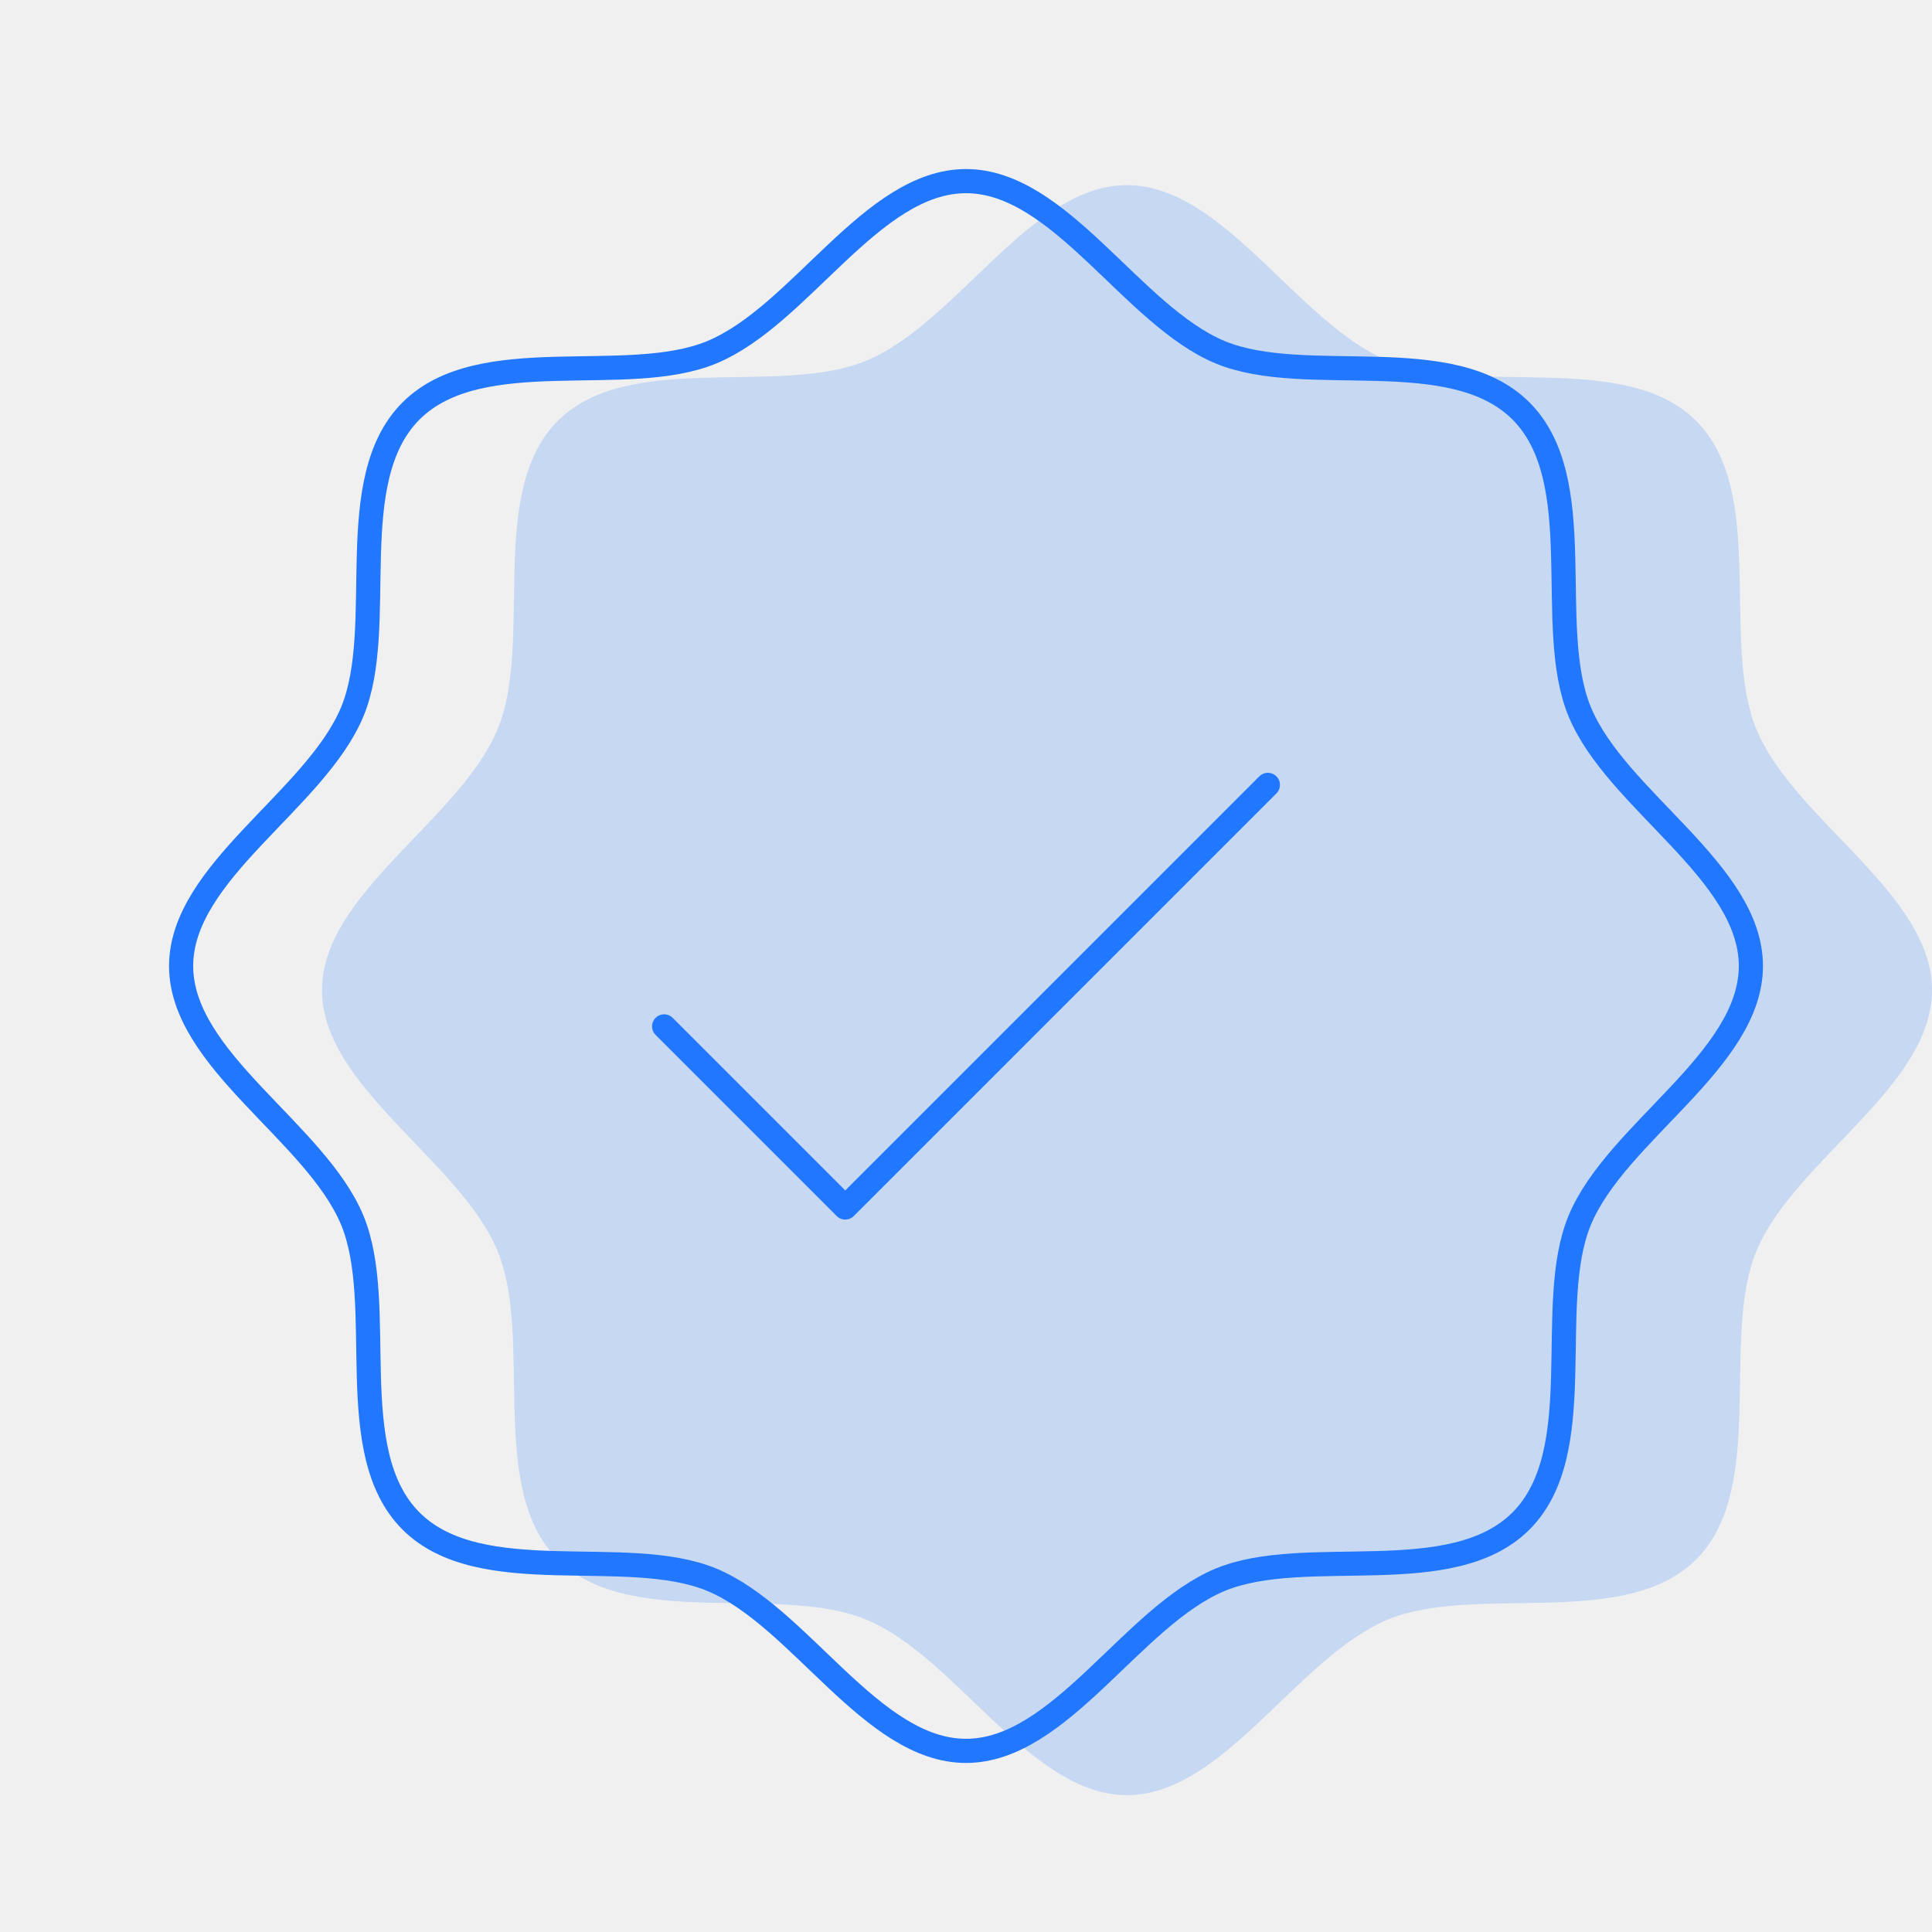
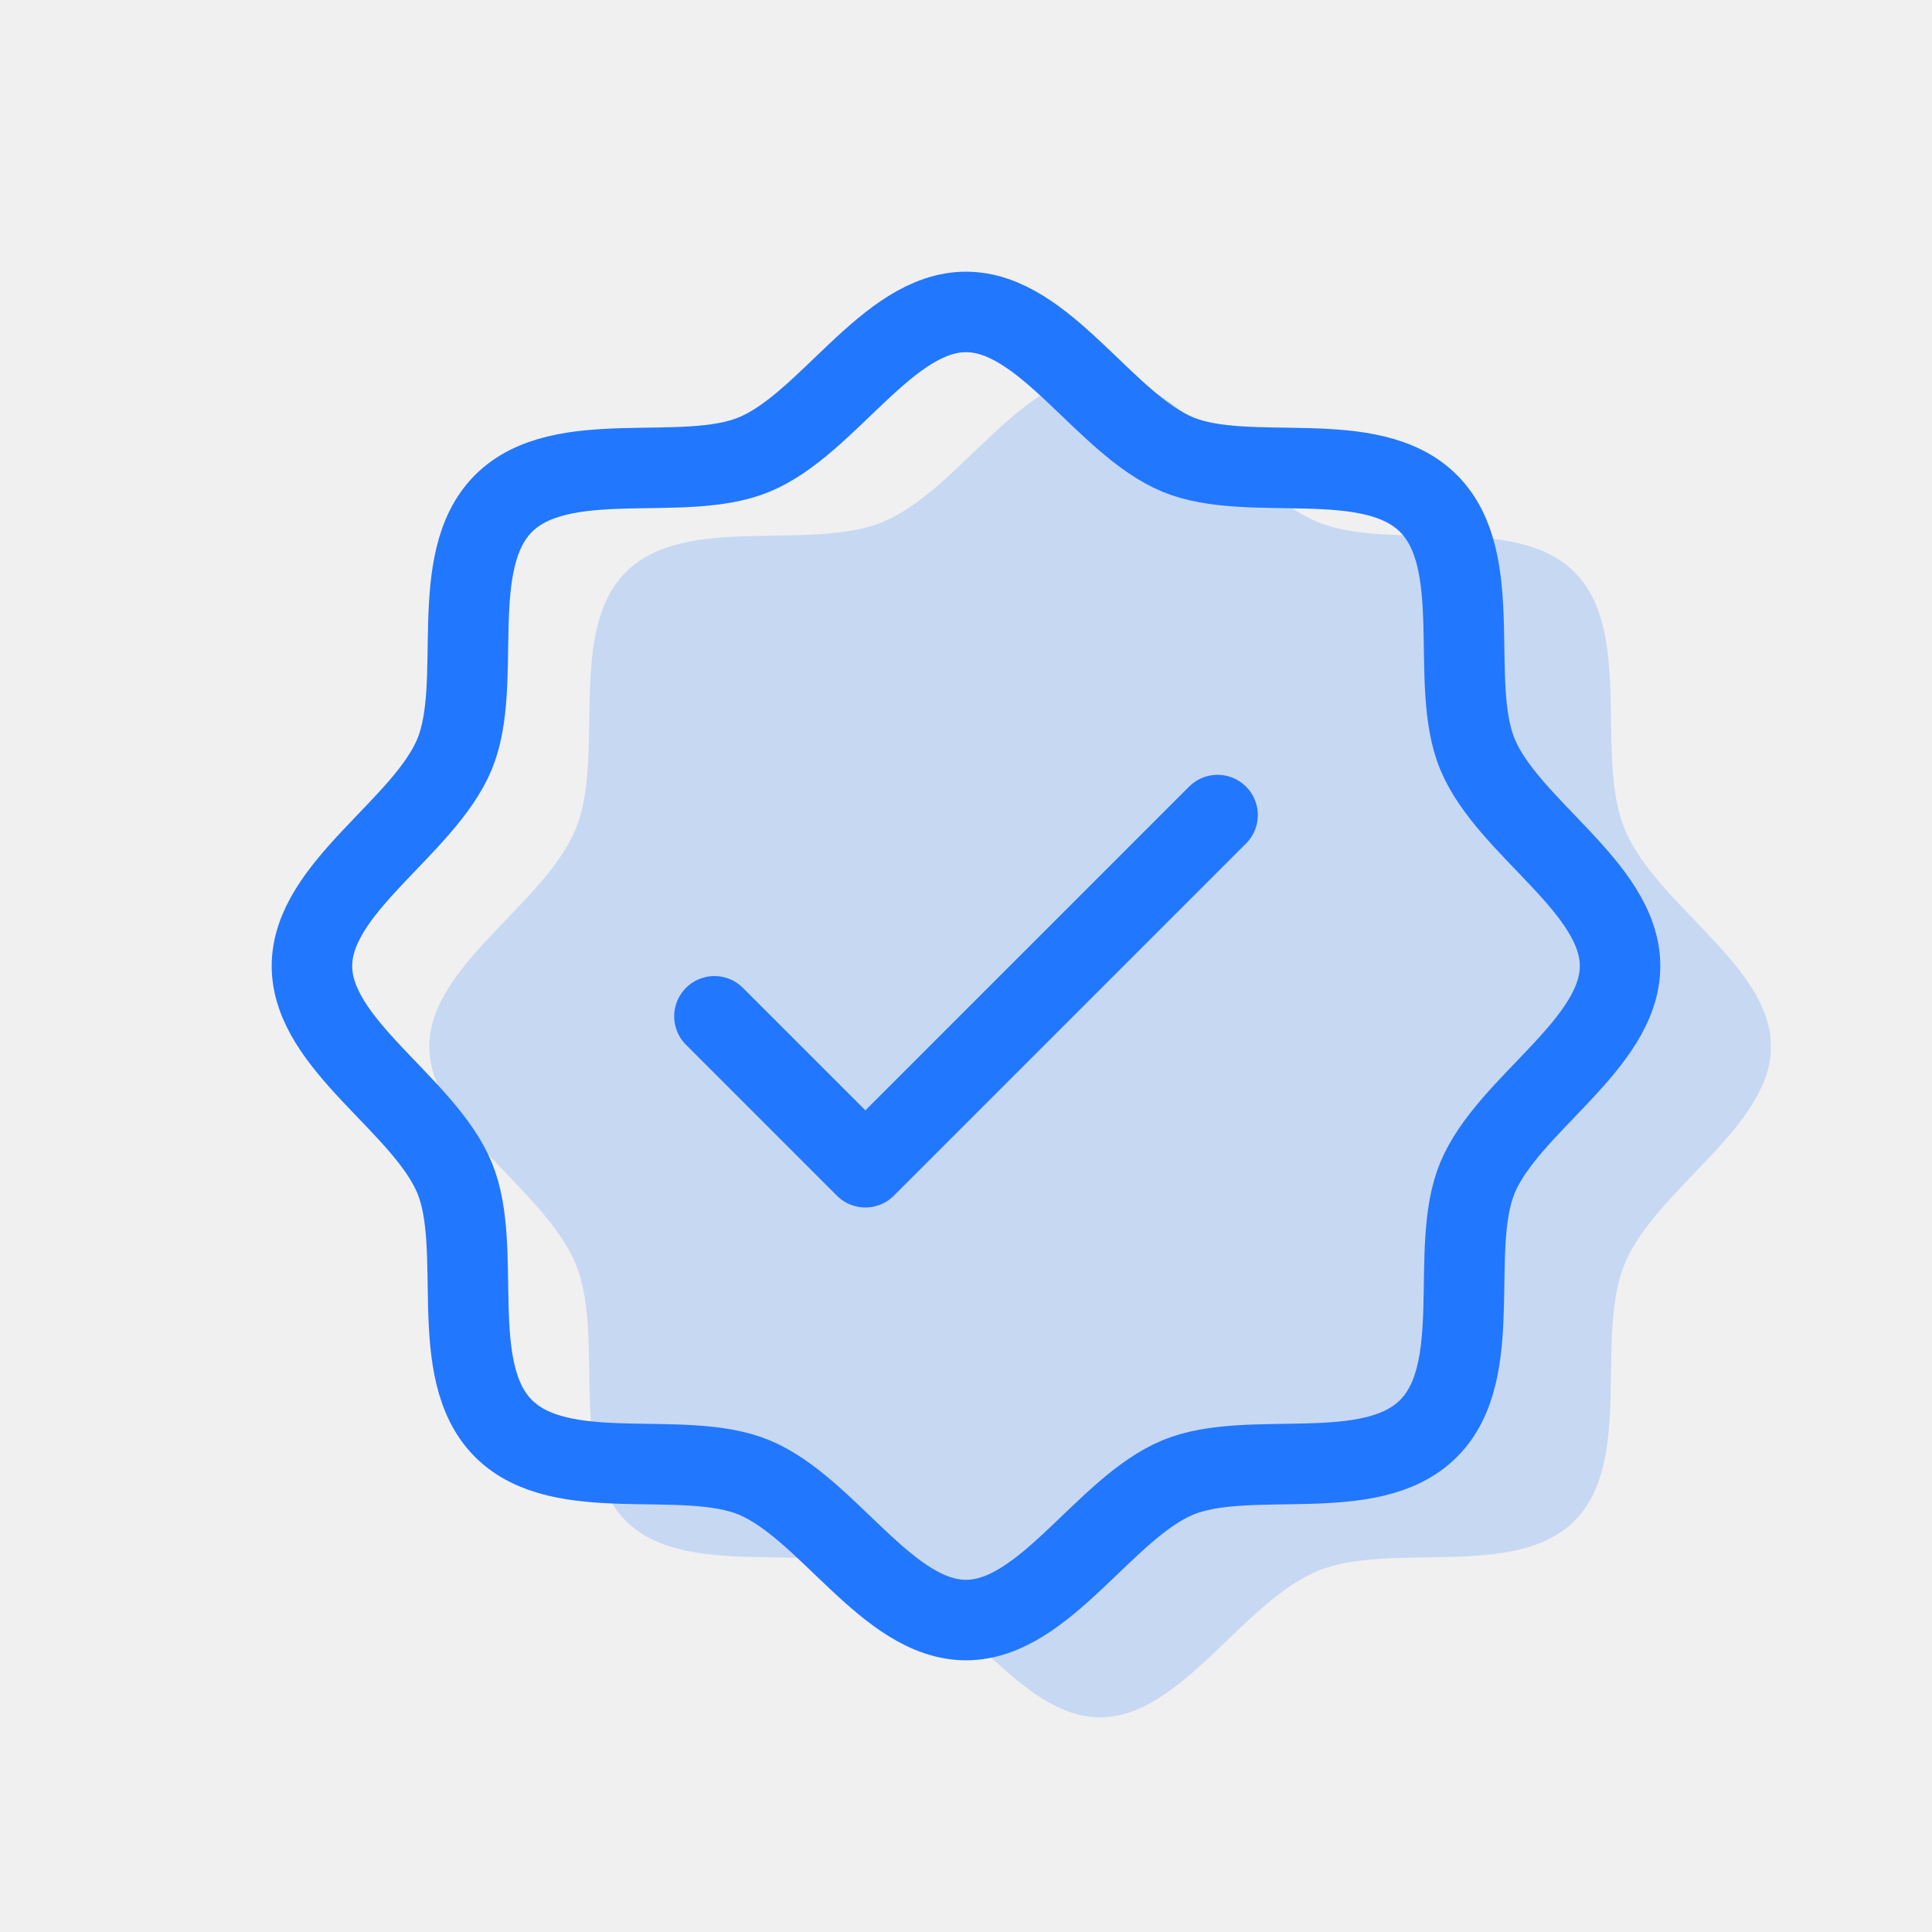
<svg xmlns="http://www.w3.org/2000/svg" width="120" height="120" viewBox="0 0 120 120" fill="none">
-   <g clip-path="url(#clip0_1453_4153)">
-     <path d="M25.528 94.472C21.216 90.159 24.075 81.098 21.881 75.792C19.603 70.312 11.25 65.859 11.25 60C11.25 54.141 19.603 49.688 21.881 44.208C24.075 38.906 21.216 29.841 25.528 25.528C29.841 21.216 38.906 24.075 44.208 21.881C49.711 19.603 54.141 11.25 60 11.25C65.859 11.25 70.312 19.603 75.792 21.881C81.098 24.075 90.159 21.216 94.472 25.528C98.784 29.841 95.925 38.902 98.119 44.208C100.397 49.711 108.75 54.141 108.75 60C108.75 65.859 100.397 70.312 98.119 75.792C95.925 81.098 98.784 90.159 94.472 94.472C90.159 98.784 81.098 95.925 75.792 98.119C70.312 100.397 65.859 108.75 60 108.75C54.141 108.75 49.688 100.397 44.208 98.119C38.906 95.925 29.841 98.784 25.528 94.472Z" stroke="#2277FF" stroke-width="1.5" stroke-linecap="round" stroke-linejoin="round" />
-     <path opacity="0.2" d="M34.644 96.856C30.221 92.433 33.154 83.139 30.904 77.697C28.567 72.077 20 67.51 20 61.5C20 55.49 28.567 50.923 30.904 45.303C33.154 39.865 30.221 30.567 34.644 26.144C39.067 21.721 48.365 24.654 53.803 22.404C59.447 20.067 63.99 11.5 70 11.5C76.01 11.5 80.577 20.067 86.197 22.404C91.639 24.654 100.933 21.721 105.356 26.144C109.779 30.567 106.846 39.861 109.096 45.303C111.433 50.947 120 55.49 120 61.5C120 67.51 111.433 72.077 109.096 77.697C106.846 83.139 109.779 92.433 105.356 96.856C100.933 101.279 91.639 98.346 86.197 100.596C80.577 102.933 76.01 111.5 70 111.5C63.99 111.5 59.423 102.933 53.803 100.596C48.365 98.346 39.067 101.279 34.644 96.856Z" fill="#2277FF" />
-     <path d="M41.25 63.75L52.5 75L78.75 48.75" stroke="#2277FF" stroke-width="1.5" stroke-linecap="round" stroke-linejoin="round" />
+   <g clip-path="url(#clip0_2036_8980)">
+     <path d="M31.273 88.727C27.68 85.133 30.062 77.582 28.234 73.16C26.336 68.594 19.375 64.883 19.375 60C19.375 55.117 26.336 51.406 28.234 46.84C30.062 42.422 27.68 34.867 31.273 31.273C34.867 27.68 42.422 30.062 46.84 28.234C51.426 26.336 55.117 19.375 60 19.375C64.883 19.375 68.594 26.336 73.16 28.234C77.582 30.062 85.133 27.68 88.727 31.273C92.32 34.867 89.938 42.418 91.766 46.84C93.664 51.426 100.625 55.117 100.625 60C100.625 64.883 93.664 68.594 91.766 73.16C89.938 77.582 92.32 85.133 88.727 88.727C85.133 92.32 77.582 89.938 73.16 91.766C68.594 93.664 64.883 100.625 60 100.625C55.117 100.625 51.406 93.664 46.84 91.766C42.422 89.938 34.867 92.32 31.273 88.727Z" stroke="#2277FF" stroke-width="5" stroke-linecap="round" stroke-linejoin="round" />
+     <path opacity="0.2" d="M38.87 94.463C35.184 90.777 37.628 83.033 35.753 78.498C33.806 73.814 26.666 70.008 26.666 65C26.666 59.992 33.806 56.186 35.753 51.503C37.628 46.971 35.184 39.223 38.87 35.537C42.556 31.851 50.304 34.295 54.836 32.42C59.539 30.473 63.325 23.334 68.333 23.334C73.341 23.334 77.147 30.473 81.831 32.42C86.366 34.295 94.11 31.851 97.796 35.537C101.482 39.223 99.038 46.967 100.913 51.503C102.86 56.206 110 59.992 110 65C110 70.008 102.86 73.814 100.913 78.498C99.038 83.033 101.482 90.777 97.796 94.463C94.11 98.149 86.366 95.705 81.831 97.58C77.147 99.527 73.341 106.667 68.333 106.667C63.325 106.667 59.519 99.527 54.836 97.58C50.304 95.705 42.556 98.149 38.87 94.463Z" fill="#2277FF" />
+     <path d="M44.375 63.125L53.75 72.5L75.625 50.625" stroke="#2277FF" stroke-width="5" stroke-linecap="round" stroke-linejoin="round" />
  </g>
  <defs>
-     <clipPath id="clip0_1453_4153">
-       <rect width="120" height="120" fill="white" />
+     <clipPath id="clip0_2036_8980">
+       <rect width="100" height="100" fill="white" transform="translate(10 10)" />
    </clipPath>
  </defs>
</svg>
